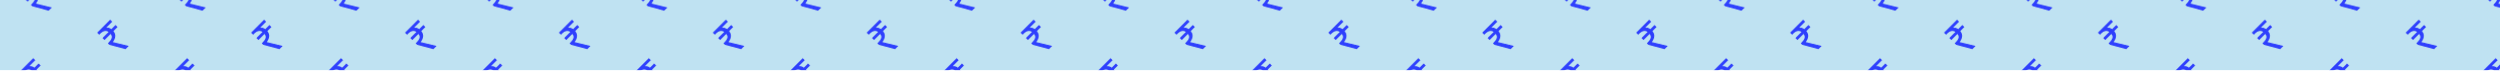
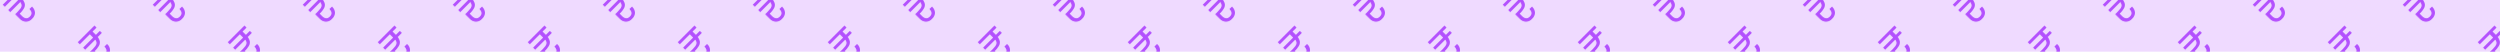
- <svg xmlns="http://www.w3.org/2000/svg" viewBox="0 0 1462 41">
+ <svg xmlns="http://www.w3.org/2000/svg" viewBox="0 0 1500 31">
  <defs>
-     <pattern id="New_Pattern_5" data-name="New Pattern 5" width="90" height="90" patternTransform="translate(1106.74 -109.7)" patternUnits="userSpaceOnUse" viewBox="0 0 90 90">
+     <pattern id="New_Pattern_2" data-name="New Pattern 2" width="90" height="90" patternTransform="matrix(1, 0, 0, -1, 1096.74, 390.7)" patternUnits="userSpaceOnUse" viewBox="0 0 90 90">
      <rect width="90" height="90" fill="none" />
-       <text transform="translate(86.77 75.87) rotate(-45)" font-size="25.97" fill="#2e3ffb" font-family="Poppins-Regular, Poppins">₹</text>
-       <text transform="translate(41.77 98.37) rotate(-45)" font-size="25.97" fill="#2e3ffb" font-family="Poppins-Regular, Poppins">₹</text>
-       <text transform="translate(-3.23 75.87) rotate(-45)" font-size="25.97" fill="#2e3ffb" font-family="Poppins-Regular, Poppins">₹</text>
-       <text transform="translate(86.77 30.87) rotate(-45)" font-size="25.97" fill="#2e3ffb" font-family="Poppins-Regular, Poppins">₹</text>
-       <text transform="translate(41.77 53.37) rotate(-45)" font-size="25.97" fill="#2e3ffb" font-family="Poppins-Regular, Poppins">₹</text>
-       <text transform="translate(-3.23 30.87) rotate(-45)" font-size="25.97" fill="#2e3ffb" font-family="Poppins-Regular, Poppins">₹</text>
-       <text transform="translate(41.77 8.37) rotate(-45)" font-size="25.97" fill="#2e3ffb" font-family="Poppins-Regular, Poppins">₹</text>
+       <rect width="90" height="90" fill="none" />
+       <path d="M83.78,34.24l2.37,2.37-1.24,1.23-10-10,1.23-1.23,6,6L83.85,31l.33-.33-6-6.05,1.21-1.21,6,6a3.38,3.38,0,0,0,.83-2,3.54,3.54,0,0,0-.87-2.05,33.94,33.94,0,0,0-3-3.23l2.59-2.59a5.6,5.6,0,0,1,3.77-1.88,5.06,5.06,0,0,1,3.77,1.75A4.72,4.72,0,0,1,93.25,26a4.67,4.67,0,0,1-.77.77L90.9,25.24c1.59-1.59,1.67-3.09.26-4.52s-3-1.33-4.65.28l-1.45,1.46a14.36,14.36,0,0,1,2.49,3.11,4.37,4.37,0,0,1,.59,2.64,5.83,5.83,0,0,1-1.26,2.71l2.46,2.46-1.21,1.21-2.37-2.36-.31.31Z" fill="#b250fd" />
+       <path d="M38.78,11.74l2.37,2.37-1.24,1.23-10-10,1.23-1.23,6,6,1.65-1.65.33-.33-6-6.05L34.38.87l6,6a3.38,3.38,0,0,0,.83-2,3.56,3.56,0,0,0-.87-2,33.94,33.94,0,0,0-3-3.23L39.92-3a5.6,5.6,0,0,1,3.77-1.88,5.06,5.06,0,0,1,3.77,1.75,4.72,4.72,0,0,1,.77,6.63,4.67,4.67,0,0,1-.77.77L45.9,2.74c1.59-1.59,1.68-3.09.26-4.52s-3-1.32-4.65.31L40.06,0a14.36,14.36,0,0,1,2.49,3.11,4.37,4.37,0,0,1,.59,2.64,5.83,5.83,0,0,1-1.26,2.71l2.46,2.46-1.21,1.21L40.76,9.77l-.31.31Z" fill="#b250fd" />
+       <path d="M-6.22,34.24l2.37,2.37-1.24,1.23-10-10,1.23-1.23,6.05,6L-6.15,31l.33-.33-6-6.05,1.21-1.21,6,6a3.38,3.38,0,0,0,.83-2,3.54,3.54,0,0,0-.87-2.05,34.49,34.49,0,0,0-3-3.26l2.59-2.59a5.6,5.6,0,0,1,3.77-1.88,5.06,5.06,0,0,1,3.77,1.75A5.26,5.26,0,0,1,4.24,23a5.25,5.25,0,0,1-1.8,3.74L.9,25.24c1.59-1.59,1.68-3.09.26-4.52s-3-1.33-4.65.28l-1.45,1.46A14.53,14.53,0,0,1-2.45,25.6a4.37,4.37,0,0,1,.59,2.64A5.83,5.83,0,0,1-3.12,31l2.46,2.46-1.21,1.21-2.37-2.36-.31.31Z" fill="#b250fd" />
+       <path d="M83.78,79.24l2.37,2.37-1.24,1.23-10-10,1.23-1.23,6,6L83.85,76l.33-.33-6-6,1.21-1.21,6,6a3.38,3.38,0,0,0,.83-2,3.54,3.54,0,0,0-.87-2,33.94,33.94,0,0,0-3-3.23l2.59-2.59a5.6,5.6,0,0,1,3.77-1.88,5.06,5.06,0,0,1,3.77,1.75,4.66,4.66,0,0,1,0,7.33l-1.54-1.5c1.59-1.59,1.67-3.1.26-4.52s-3-1.33-4.65.28l-1.45,1.46a14.36,14.36,0,0,1,2.49,3.11,4.37,4.37,0,0,1,.59,2.64,5.83,5.83,0,0,1-1.26,2.71l2.46,2.46-1.21,1.21-2.37-2.36-.31.31Z" fill="#b250fd" />
+       <path d="M38.78,56.74l2.37,2.37-1.24,1.23-10-10,1.23-1.23,6,6,1.65-1.65.33-.33-6-6,1.21-1.21,6,6a3.38,3.38,0,0,0,.83-2,3.54,3.54,0,0,0-.87-2.05,33.94,33.94,0,0,0-3-3.23L39.92,42a5.6,5.6,0,0,1,3.77-1.88,5.06,5.06,0,0,1,3.77,1.75,5.22,5.22,0,0,1,1.78,3.66,5.25,5.25,0,0,1-1.8,3.74L45.9,47.74q2.39-2.39.26-4.52t-4.65.31L40.06,45a14.36,14.36,0,0,1,2.49,3.11,4.37,4.37,0,0,1,.59,2.64,5.83,5.83,0,0,1-1.26,2.71l2.46,2.46-1.21,1.21-2.37-2.36-.31.31Z" fill="#b250fd" />
+       <path d="M-6.22,79.24l2.37,2.37-1.24,1.23-10-10,1.23-1.23,6.05,6L-6.15,76l.33-.33-6-6,1.21-1.21,6,6a3.38,3.38,0,0,0,.83-2,3.54,3.54,0,0,0-.87-2,34.49,34.49,0,0,0-3-3.26l2.59-2.59a5.6,5.6,0,0,1,3.77-1.88,5.06,5.06,0,0,1,3.77,1.75A5.26,5.26,0,0,1,4.24,68a5.25,5.25,0,0,1-1.8,3.74L.9,70.24q2.39-2.38.26-4.52T-3.49,66l-1.45,1.46A14.53,14.53,0,0,1-2.45,70.6a4.37,4.37,0,0,1,.59,2.64A5.83,5.83,0,0,1-3.12,76l2.46,2.46-1.21,1.21-2.37-2.36-.31.31Z" fill="#b250fd" />
+       <path d="M38.78,101.74l2.37,2.37-1.24,1.23-10-10,1.23-1.23,6,6,1.65-1.65.33-.33-6-6,1.18-1.16,6,6a3.38,3.38,0,0,0,.83-2,3.54,3.54,0,0,0-.87-2,33.94,33.94,0,0,0-3-3.23L39.92,87a5.6,5.6,0,0,1,3.77-1.88,5.06,5.06,0,0,1,3.77,1.75,4.73,4.73,0,0,1,0,7.41L45.9,92.74q2.39-2.38.26-4.52t-4.65.31L40.06,90a14.55,14.55,0,0,1,2.49,3.1,4.37,4.37,0,0,1,.59,2.64,5.83,5.83,0,0,1-1.26,2.71l2.46,2.46-1.21,1.21-2.37-2.36-.31.31Z" fill="#b250fd" />
    </pattern>
  </defs>
  <g id="Layer_2" data-name="Layer 2">
    <g id="Layer_1-2" data-name="Layer 1">
-       <rect width="1462" height="41" fill="#bfe2f2" />
-       <rect width="1462" height="41" fill="url(#New_Pattern_5)" />
+       <rect width="1500" height="31" fill="#efdaff" />
+       <rect width="1500" height="31" fill="url(#New_Pattern_2)" />
    </g>
  </g>
</svg>
